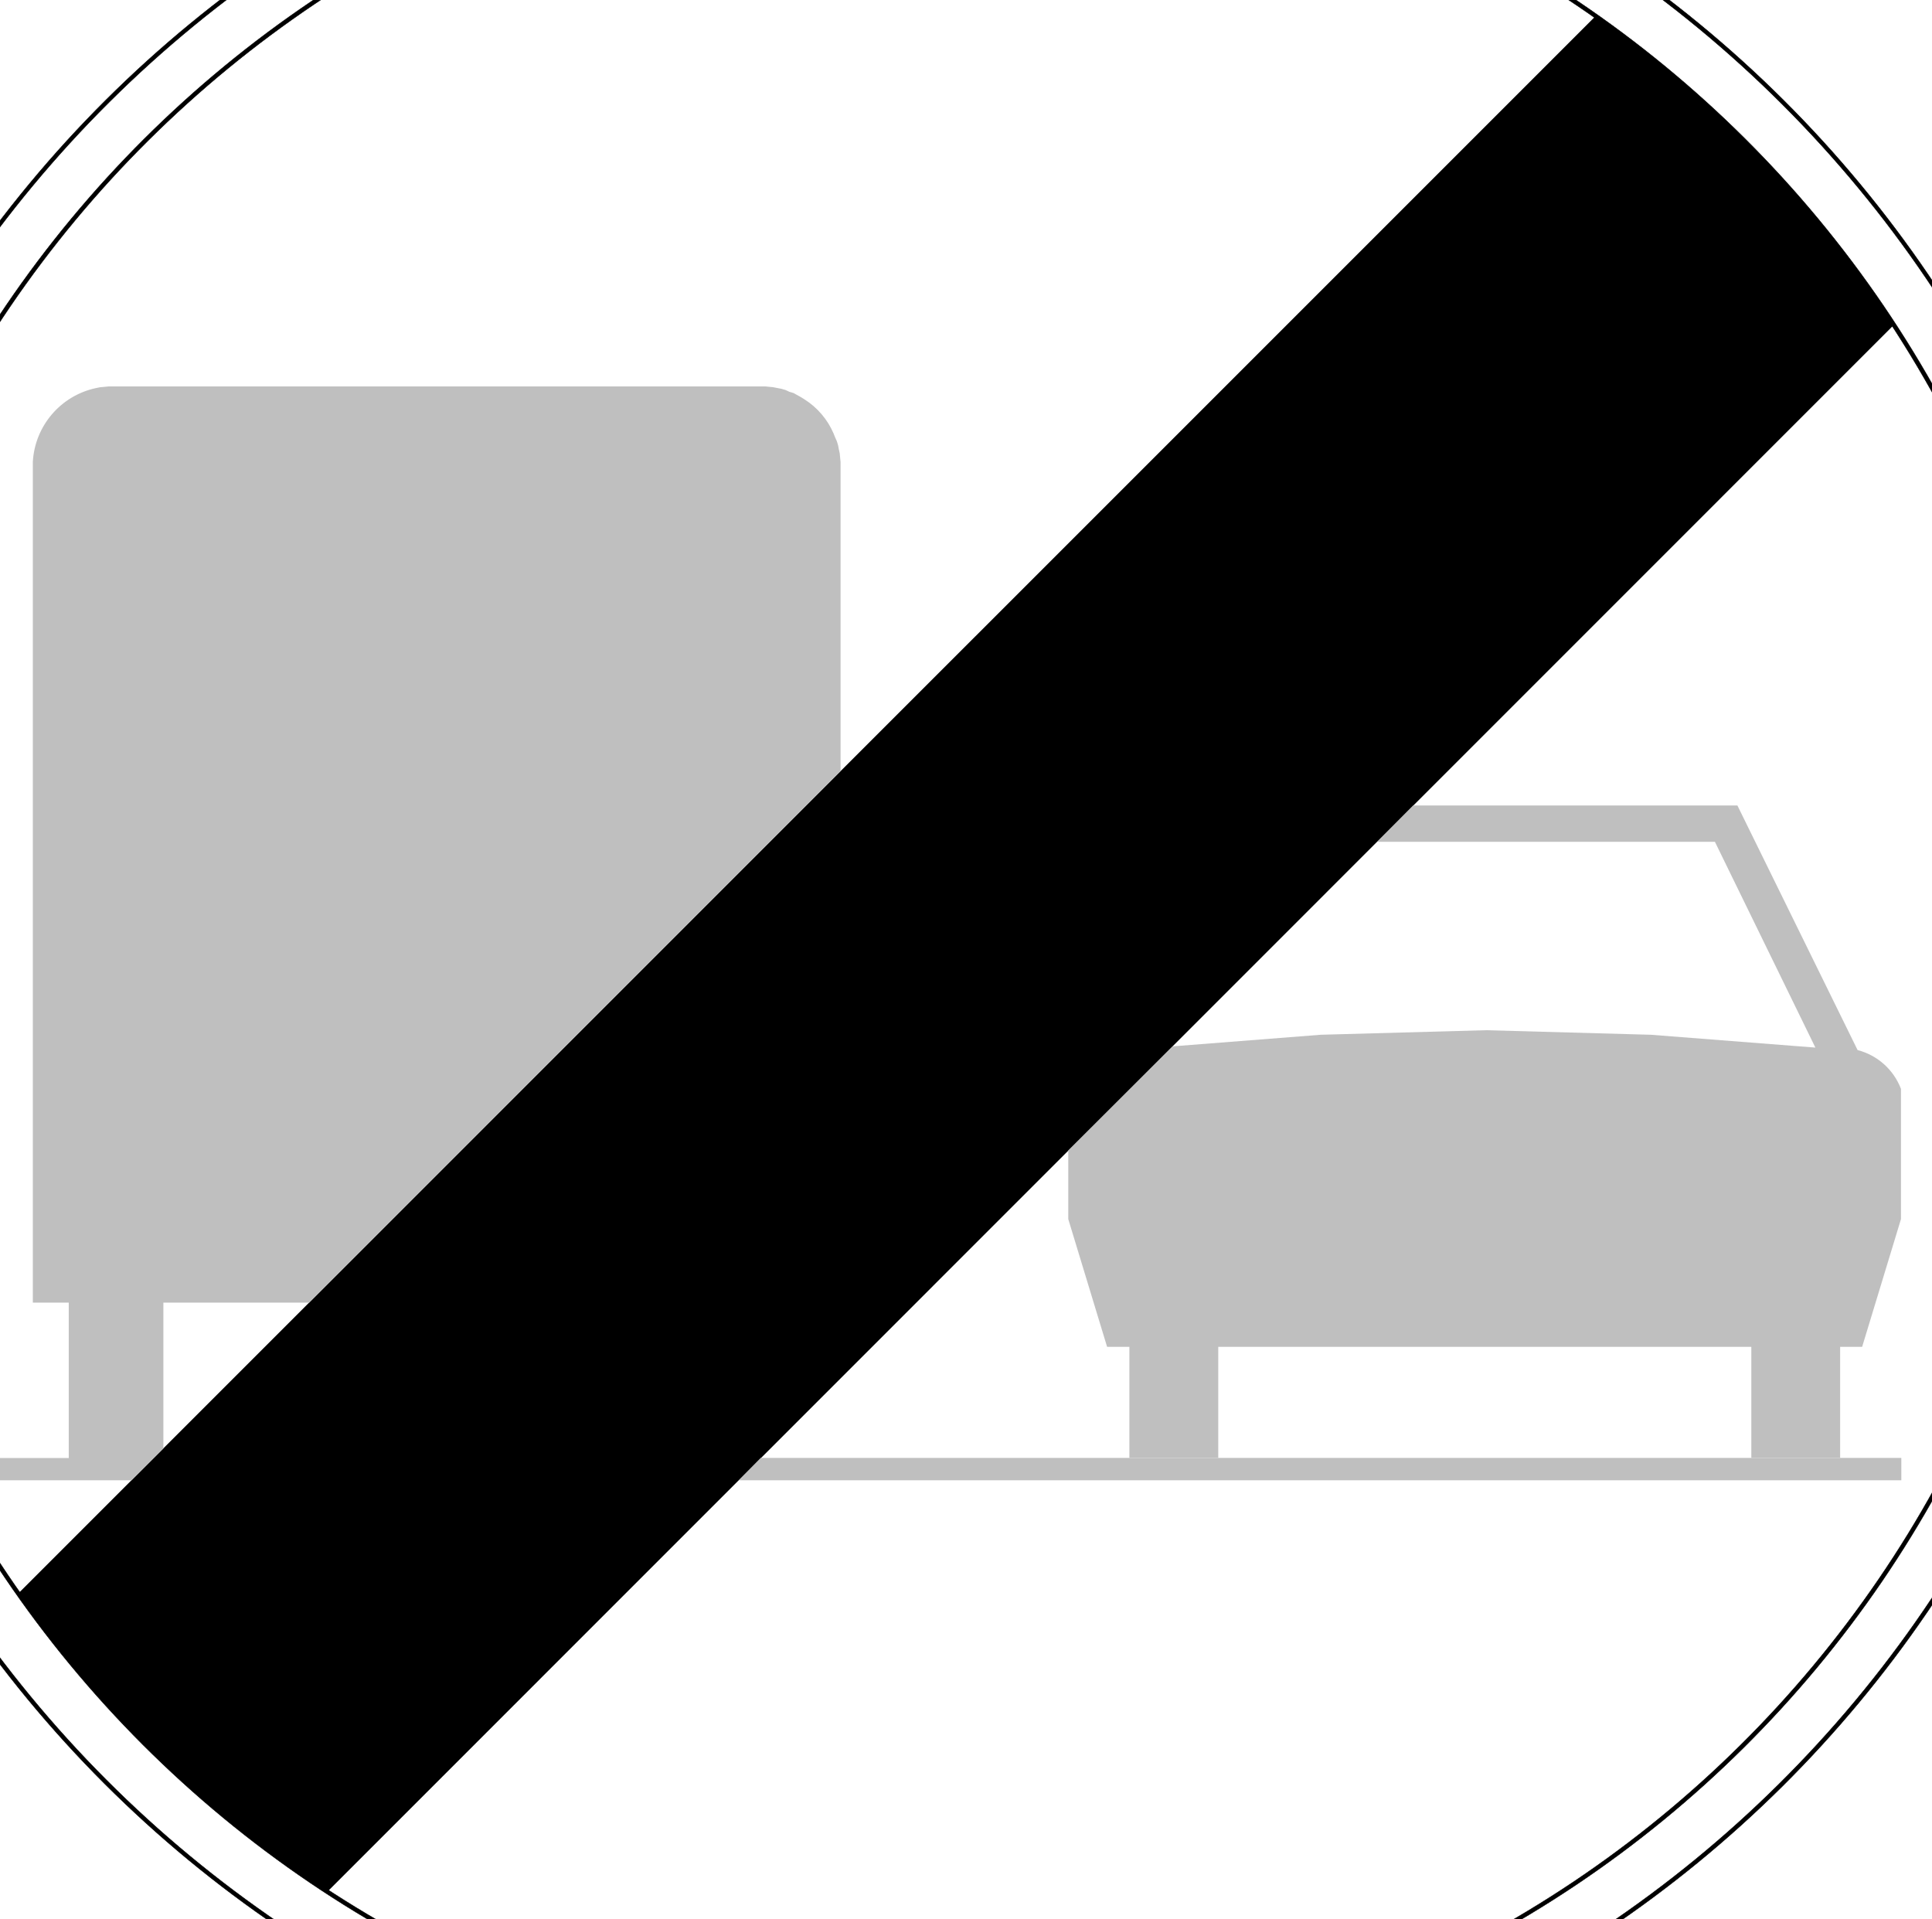
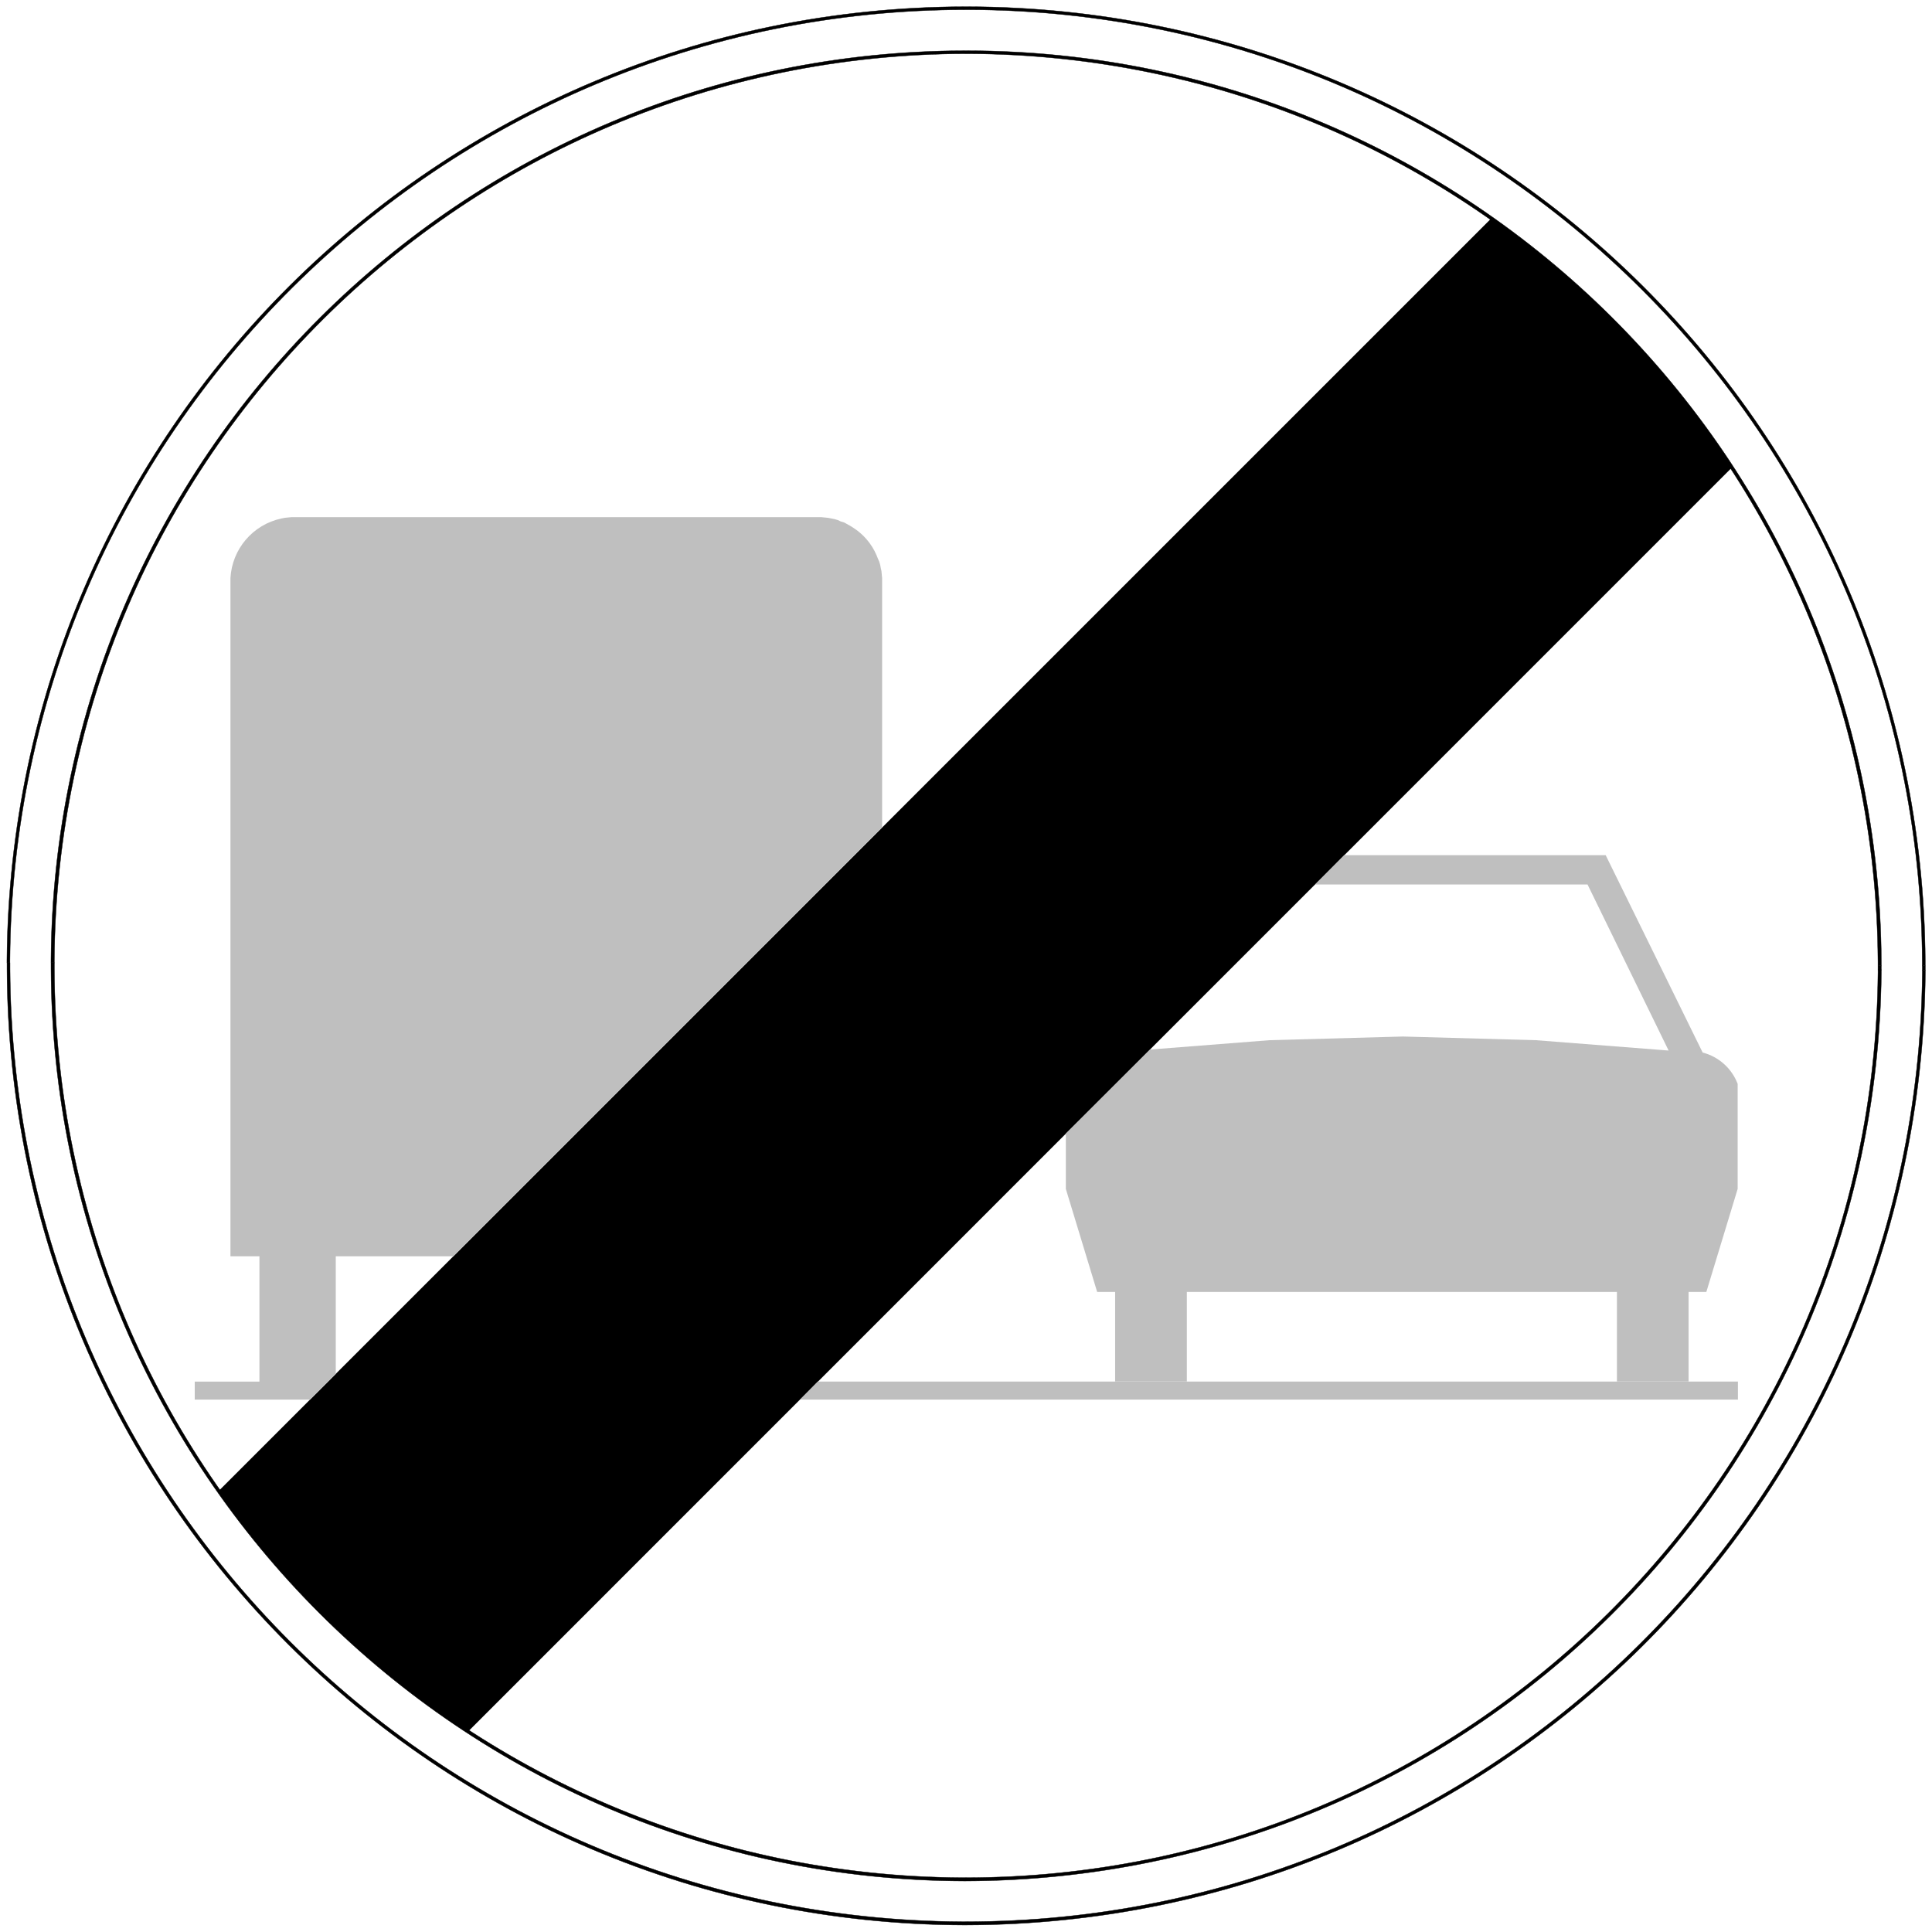
- <svg xmlns="http://www.w3.org/2000/svg" viewBox="160.16 297.92 280.16 278.24">
+ <svg xmlns="http://www.w3.org/2000/svg" viewBox="123.5 261 347.25 347.25">
  <path d="M35.34-129.66h524.4v-1.44H35.34Zm0-609.48h524.4v-1.38H35.34Zm0 0" style="fill-rule:nonzero;fill:#110f10;fill-opacity:1;stroke-width:.06;stroke-linecap:round;stroke-linejoin:round;stroke:#110f10;stroke-opacity:1;stroke-miterlimit:10" transform="matrix(.9987 0 0 -.9987 0 .05)" />
  <path d="M0 0h-525.84v752.58H0Zm-525.84 0 1.44 1.38H-1.44V751.2H-524.4V1.38Zm0 0" style="fill-rule:nonzero;fill:#110f10;fill-opacity:1;stroke-width:.06;stroke-linecap:round;stroke-linejoin:round;stroke:#110f10;stroke-opacity:1;stroke-miterlimit:10" transform="matrix(.9987 0 0 -.9987 559.73 796.23)" />
  <path d="M0 0v.78c-.5 90.27-73.4 162.96-163.62 163.38h-.48C-254.43 164-327.57 91.4-328.2 1.02V.54h-.6v.48A164.7 164.7 0 0 0-164.34 164.7h.48A164.7 164.7 0 0 0 .6.78V0Zm0 0" style="fill-rule:nonzero;fill:#000;fill-opacity:1;stroke-width:.06;stroke-linecap:round;stroke-linejoin:round;stroke:#000;stroke-opacity:1;stroke-miterlimit:10" transform="matrix(.9987 0 0 -.9987 461.04 434.6)" />
  <path d="M0 0v-1.02c.32-90.2 73.12-163.1 163.32-163.62h.54C254.2-164.66 327.4-92.11 328.2-1.8v.54h.6v-.54c-.96-90.7-74-163.15-164.7-163.44h-.48A164.76 164.76 0 0 0-.6-1.02V0Zm0 0" style="fill-rule:nonzero;fill:#000;fill-opacity:1;stroke-width:.06;stroke-linecap:round;stroke-linejoin:round;stroke:#000;stroke-opacity:1;stroke-miterlimit:10" transform="matrix(.9987 0 0 -.9987 133.27 434.06)" />
  <path d="M461.64-435.12h.6v-.72h-.6Zm0 0" style="fill-rule:nonzero;fill:#000;fill-opacity:1;stroke-width:.06;stroke-linecap:round;stroke-linejoin:round;stroke:#000;stroke-opacity:1;stroke-miterlimit:10" transform="matrix(.9987 0 0 -.9987 0 .05)" />
  <path d="M0 0v.78a172.13 172.13 0 0 1-171.54 171.3h-.54a172.13 172.13 0 0 1-172.08-171V.54h-.54v.54c.68 94.88 77.48 171.36 172.38 171.54h.48C-76.85 172.44-.01 95.82.54.84V0Zm0 0" style="fill-rule:nonzero;fill:#000;fill-opacity:1;stroke-width:.06;stroke-linecap:round;stroke-linejoin:round;stroke:#000;stroke-opacity:1;stroke-miterlimit:10" transform="matrix(.9987 0 0 -.9987 469 434.6)" />
  <path d="M0 0v-1.08c.5-94.6 76.66-170.97 171.3-171.48h.54c94.74-.06 171.4 76.03 172.32 170.7v.54h.54v-.54c-.92-95-77.61-171.1-172.62-171.3h-.54A172.65 172.65 0 0 0-.54-1.08V0Zm0 0" style="fill-rule:nonzero;fill:#000;fill-opacity:1;stroke-width:.06;stroke-linecap:round;stroke-linejoin:round;stroke:#000;stroke-opacity:1;stroke-miterlimit:10" transform="matrix(.9987 0 0 -.9987 125.3 434.06)" />
  <path d="M469.62-435.12h.54v-.78h-.54Zm0 0" style="fill-rule:nonzero;fill:#000;fill-opacity:1;stroke-width:.06;stroke-linecap:round;stroke-linejoin:round;stroke:#000;stroke-opacity:1;stroke-miterlimit:10" transform="matrix(.9987 0 0 -.9987 0 .05)" />
  <path d="M391.53 300.26 162.8 528.98l1.55 2.16a165 165 0 0 0 41.6 40.02l1.66 1.08L434.8 345.02l-1.08-1.62-3.71-5.27-3.9-5.16-4.08-4.97-4.25-4.85-4.5-4.62-4.6-4.5-4.86-4.24-4.97-4.14-5.16-3.9Zm0 0" style="stroke:none;fill-rule:evenodd;fill:#000;fill-opacity:1" />
  <path d="m281.7 362.52.11.6.12.53.06.66.06.6v44.82L205 486.8h-21.15v21.16l-4.61 4.6H158.5v-3.23h11.63V486.8h-5.21V364.91a11.6 11.6 0 0 1 9.16-10.72l.6-.12 1.2-.12h95.22l1.2.12 1.19.23.6.18.54.25.6.18 1.08.6.48.3a11 11 0 0 1 4.25 4.97l.24.6.24.54zm117.85 85.44 23.86 1.86-14.57-29.84H359.9l5.2-5.27h47l17.43 35.47a9.2 9.2 0 0 1 6.29 5.63v18.88l-5.63 18.52H427v16.11h-12.88v-16.11h-77.3v16.11h-12.89v-16.11h-3.23l-5.63-18.52v-9.95l15.16-15.1 21.45-1.68 23.97-.66z" style="stroke:none;fill-rule:evenodd;fill:#bfbfbf;fill-opacity:1" />
  <path d="M323.93 509.32h111.94v3.24H267.31l3.17-3.24z" style="stroke:none;fill-rule:evenodd;fill:#bfbfbf;fill-opacity:1" />
</svg>
